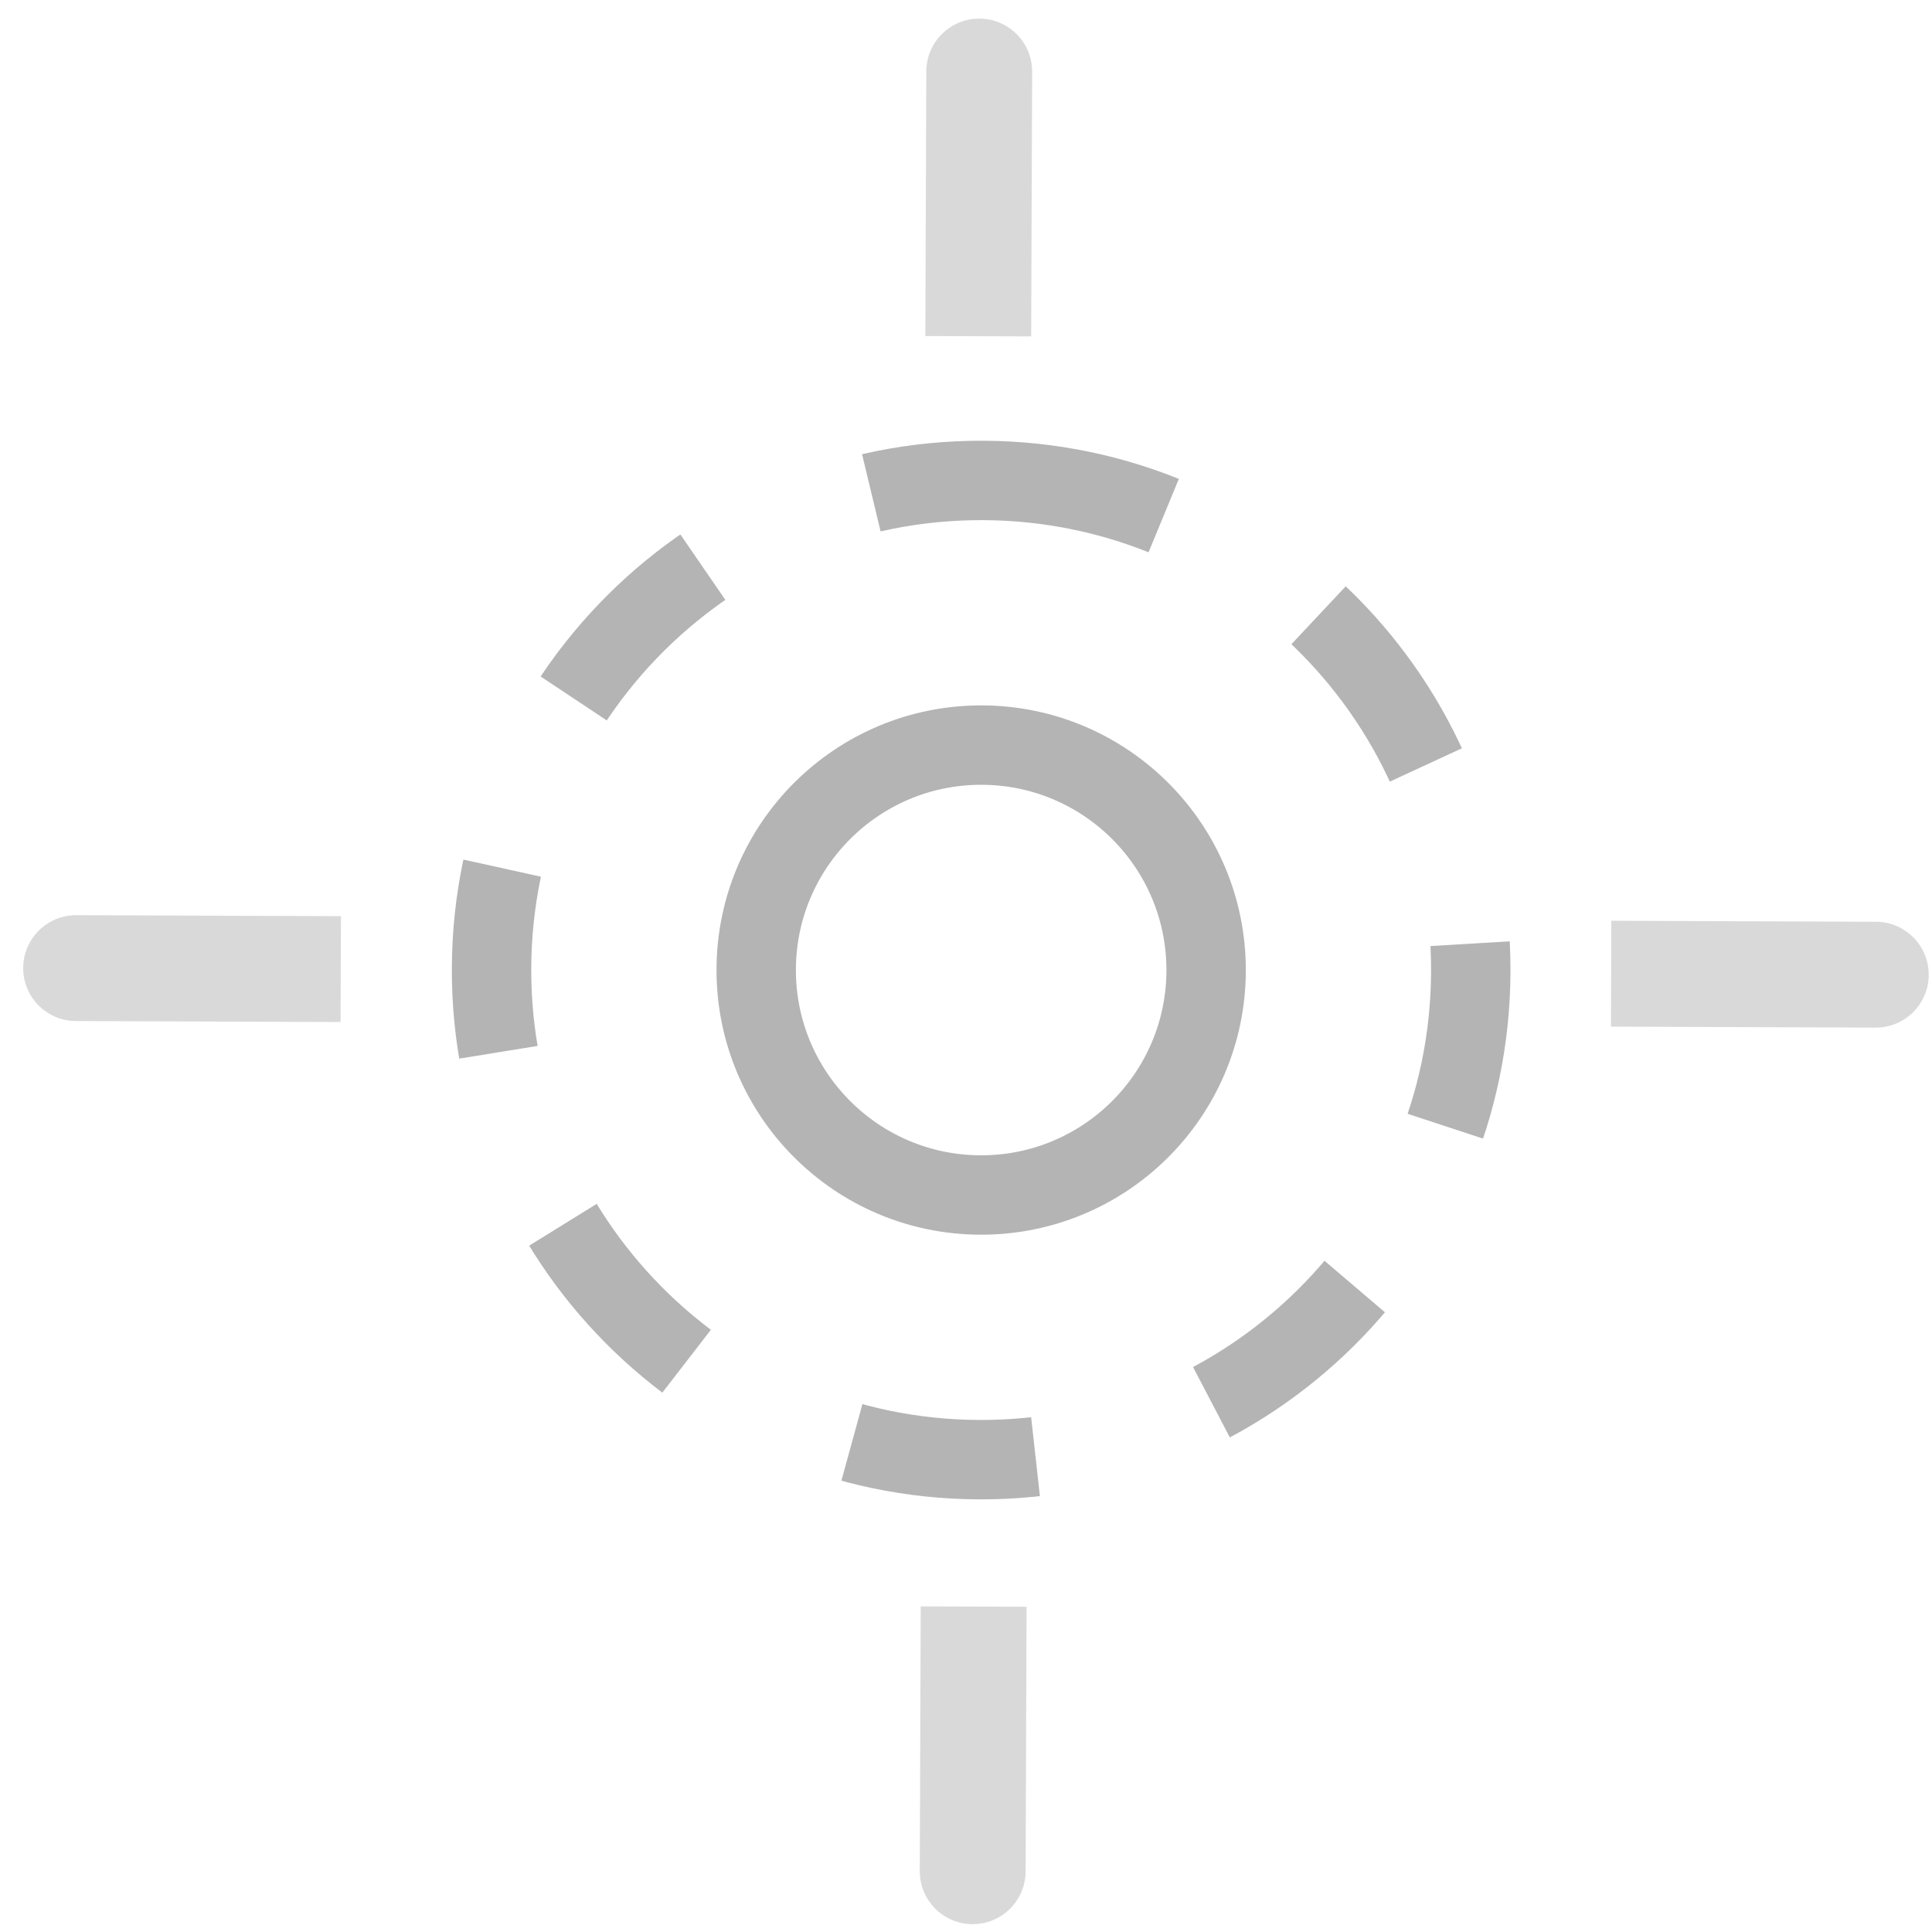
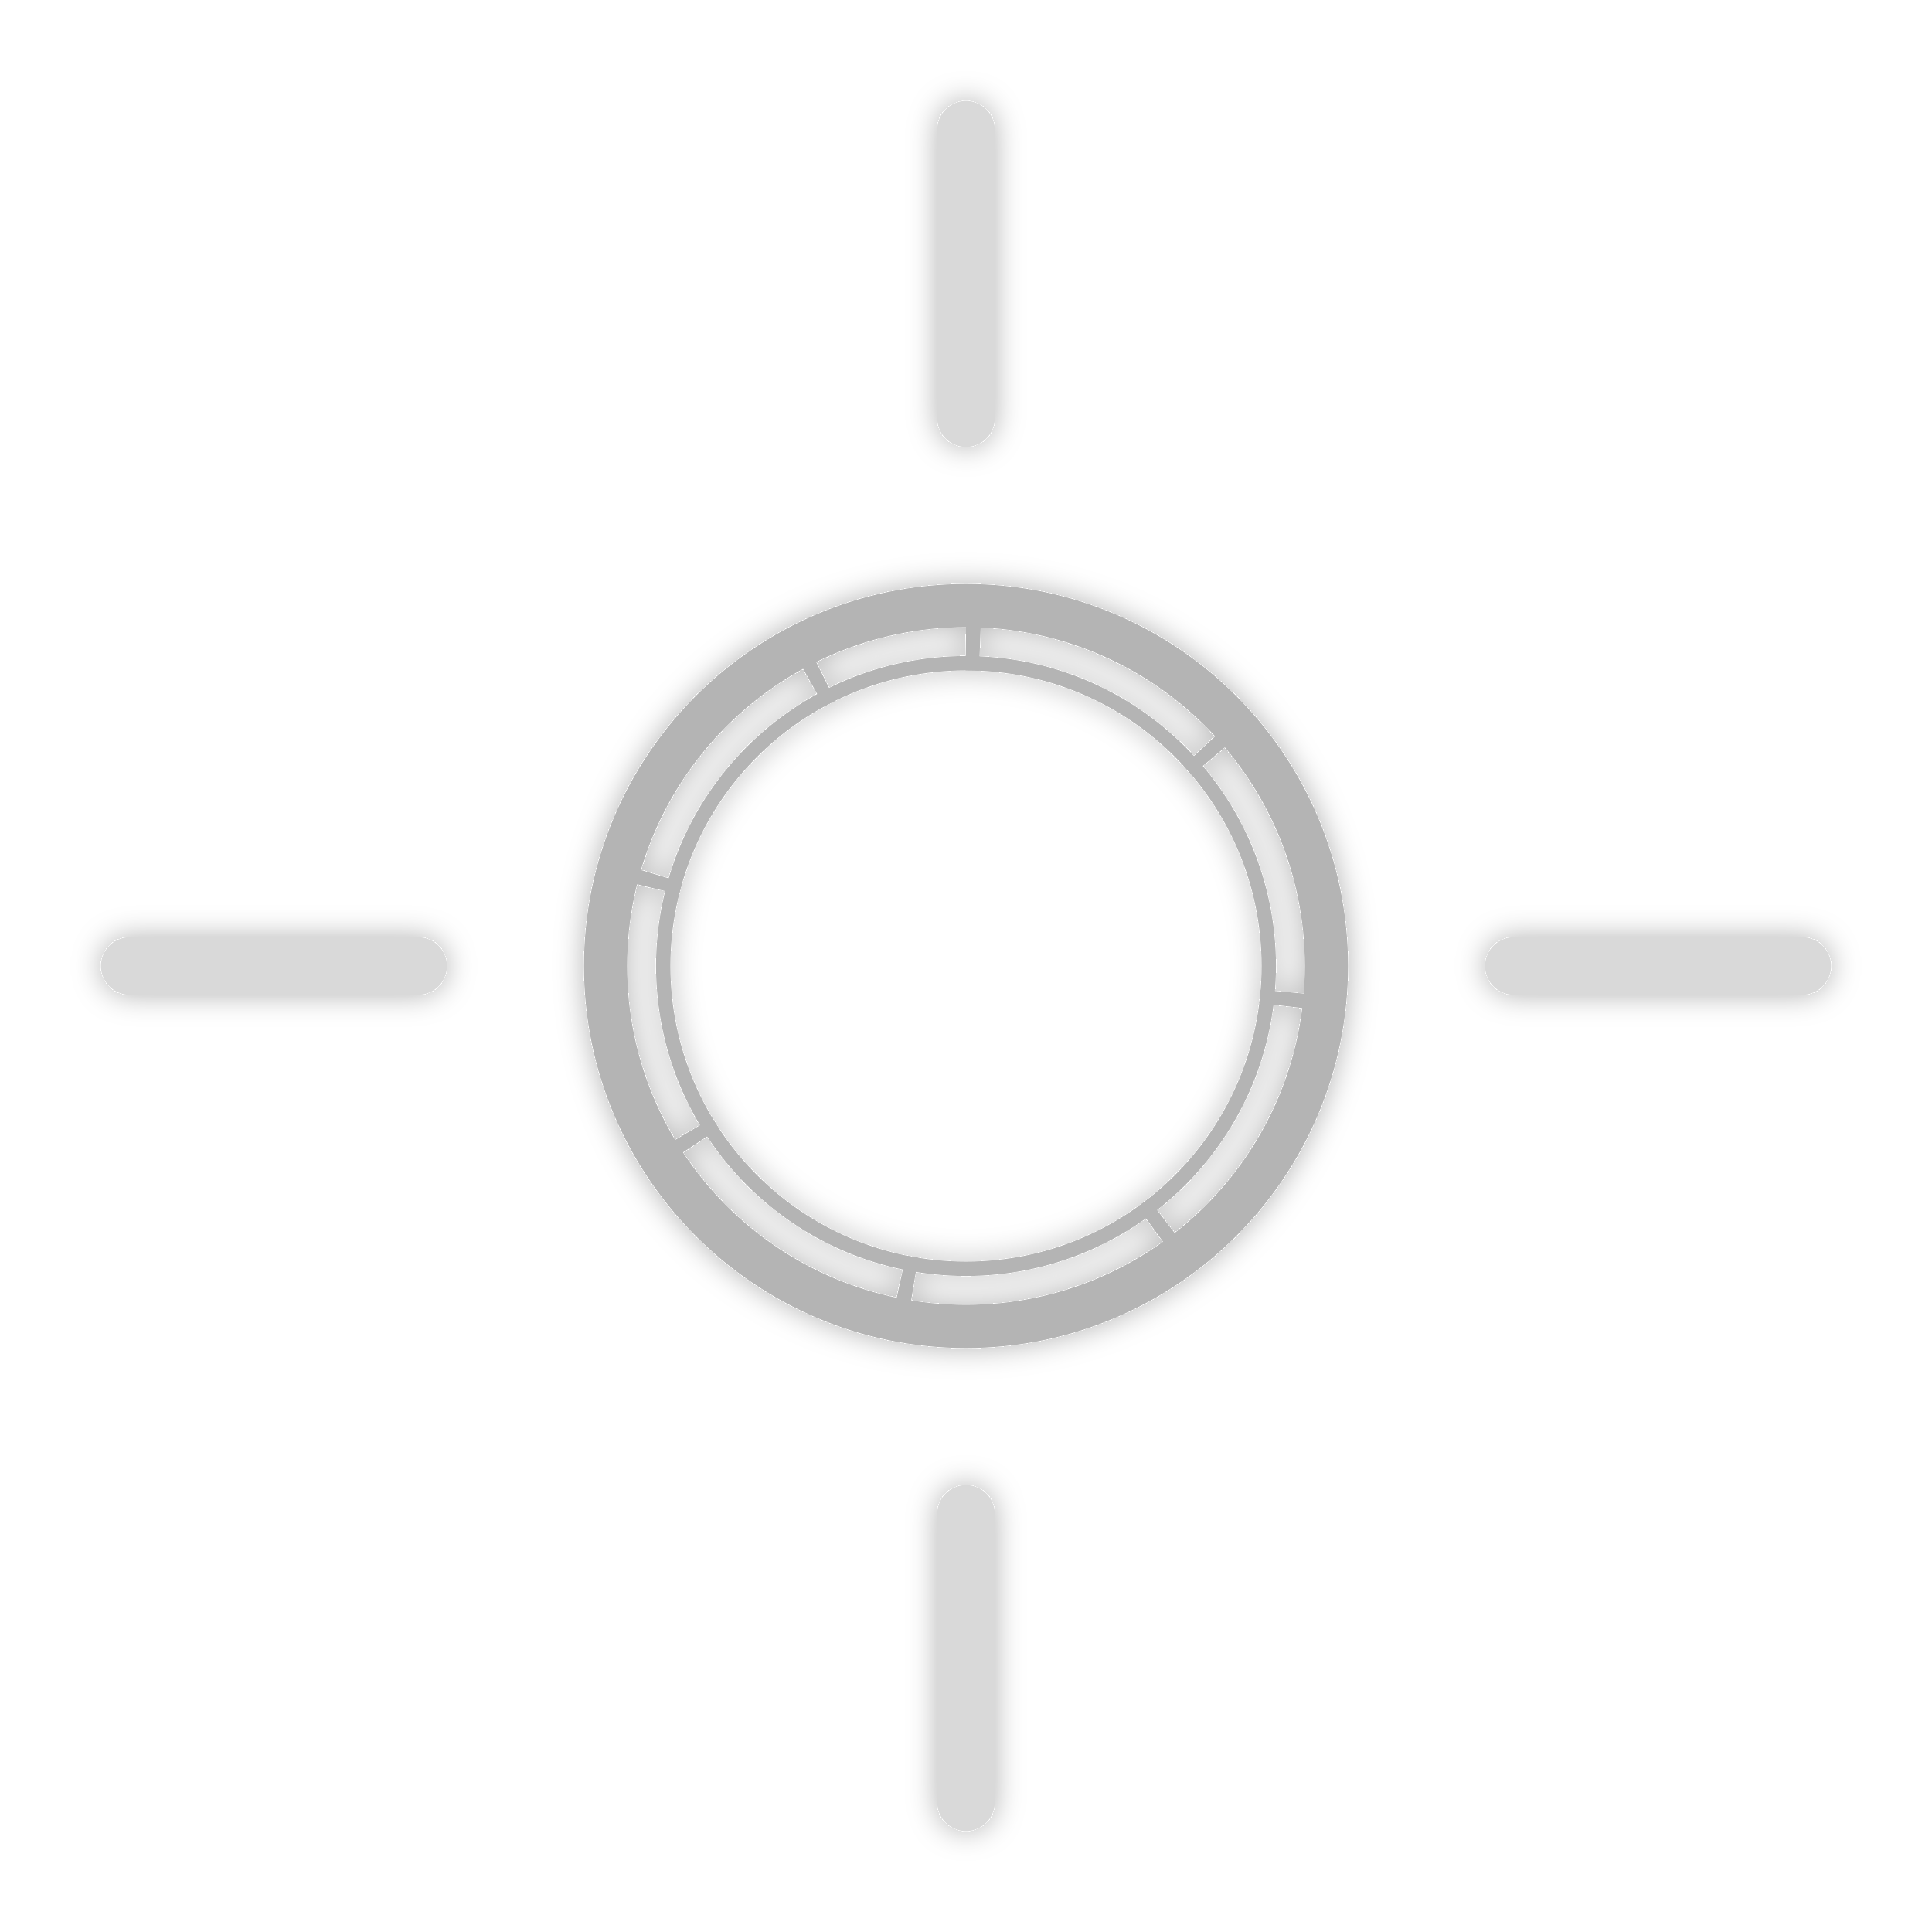
- <svg xmlns="http://www.w3.org/2000/svg" width="73" height="73" viewBox="0 0 73 73" fill="none">
-   <g opacity="0.5">
-     <path d="M39 2.711C39.004 1.607 38.112 0.708 37.007 0.704C35.903 0.7 35.004 1.592 35 2.697L39 2.711ZM35 2.697L34.963 12.697L38.963 12.711L39 2.711L35 2.697Z" fill="#B4B4B4" />
+ <svg xmlns="http://www.w3.org/2000/svg" width="134" height="134" viewBox="0 0 134 134" fill="none">
+   <g filter="url(#filter0_d_55_1146)">
+     <g opacity="0.5">
+       <path d="M67 9L67 29" stroke="#B4B4B4" stroke-width="4" stroke-linecap="round" />
+       <path d="M9 67L29 67" stroke="#B4B4B4" stroke-width="4" stroke-linecap="round" />
+       <path d="M125 67L105 67" stroke="#B4B4B4" stroke-width="4" stroke-linecap="round" />
+       <path d="M67 125L67 105" stroke="#B4B4B4" stroke-width="4" stroke-linecap="round" />
+     </g>
+     <rect x="42" y="42" width="50" height="50" rx="25" stroke="#B4B4B4" stroke-width="3" stroke-miterlimit="2.844" stroke-linecap="round" />
+     <rect x="44" y="44" width="46" height="46" rx="23" stroke="#B4B4B4" stroke-width="5" stroke-dasharray="1 18" />
+     <rect x="46" y="46" width="42" height="42" rx="21" stroke="#B4B4B4" />
  </g>
-   <g opacity="0.5">
-     <path d="M2.869 38.58C1.765 38.576 0.872 37.678 0.876 36.573C0.88 35.469 1.779 34.576 2.884 34.58L2.869 38.58ZM2.884 34.58L12.883 34.617L12.869 38.617L2.869 38.58L2.884 34.58Z" fill="#B4B4B4" />
-   </g>
-   <g opacity="0.5">
-     <path d="M70.869 38.828C71.973 38.832 72.872 37.94 72.876 36.835C72.88 35.73 71.988 34.832 70.883 34.828L70.869 38.828ZM70.883 34.828L60.883 34.791L60.869 38.791L70.869 38.828L70.883 34.828Z" fill="#B4B4B4" />
-   </g>
-   <g opacity="0.5">
-     <path d="M34.753 70.697C34.749 71.801 35.641 72.7 36.745 72.704C37.85 72.708 38.748 71.816 38.753 70.711L34.753 70.697ZM38.753 70.711L38.789 60.711L34.789 60.697L34.753 70.697L38.753 70.711Z" fill="#B4B4B4" />
-   </g>
-   <rect x="18.64" y="18.086" width="37" height="37" rx="18.5" transform="rotate(0.208296 18.6399 18.086)" stroke="#B4B4B4" stroke-width="3" stroke-dasharray="7 7" />
-   <circle cx="37.073" cy="36.653" r="8.5" transform="rotate(0.208296 37.0726 36.6532)" stroke="#B4B4B4" stroke-width="3" />
+   <defs>
+     <filter id="filter0_d_55_1146" x="0" y="0" width="134" height="134" filterUnits="userSpaceOnUse" color-interpolation-filters="sRGB">
+       <feFlood flood-opacity="0" result="BackgroundImageFix" />
+       <feColorMatrix in="SourceAlpha" type="matrix" values="0 0 0 0 0 0 0 0 0 0 0 0 0 0 0 0 0 0 127 0" result="hardAlpha" />
+       <feOffset />
+       <feGaussianBlur stdDeviation="1" />
+       <feComposite in2="hardAlpha" operator="out" />
+       <feColorMatrix type="matrix" values="0 0 0 0 0.706 0 0 0 0 0.706 0 0 0 0 0.706 0 0 0 1 0" />
+       <feBlend mode="normal" in2="BackgroundImageFix" result="effect1_dropShadow_55_1146" />
+       <feBlend mode="normal" in="SourceGraphic" in2="effect1_dropShadow_55_1146" result="shape" />
+     </filter>
+   </defs>
</svg>
